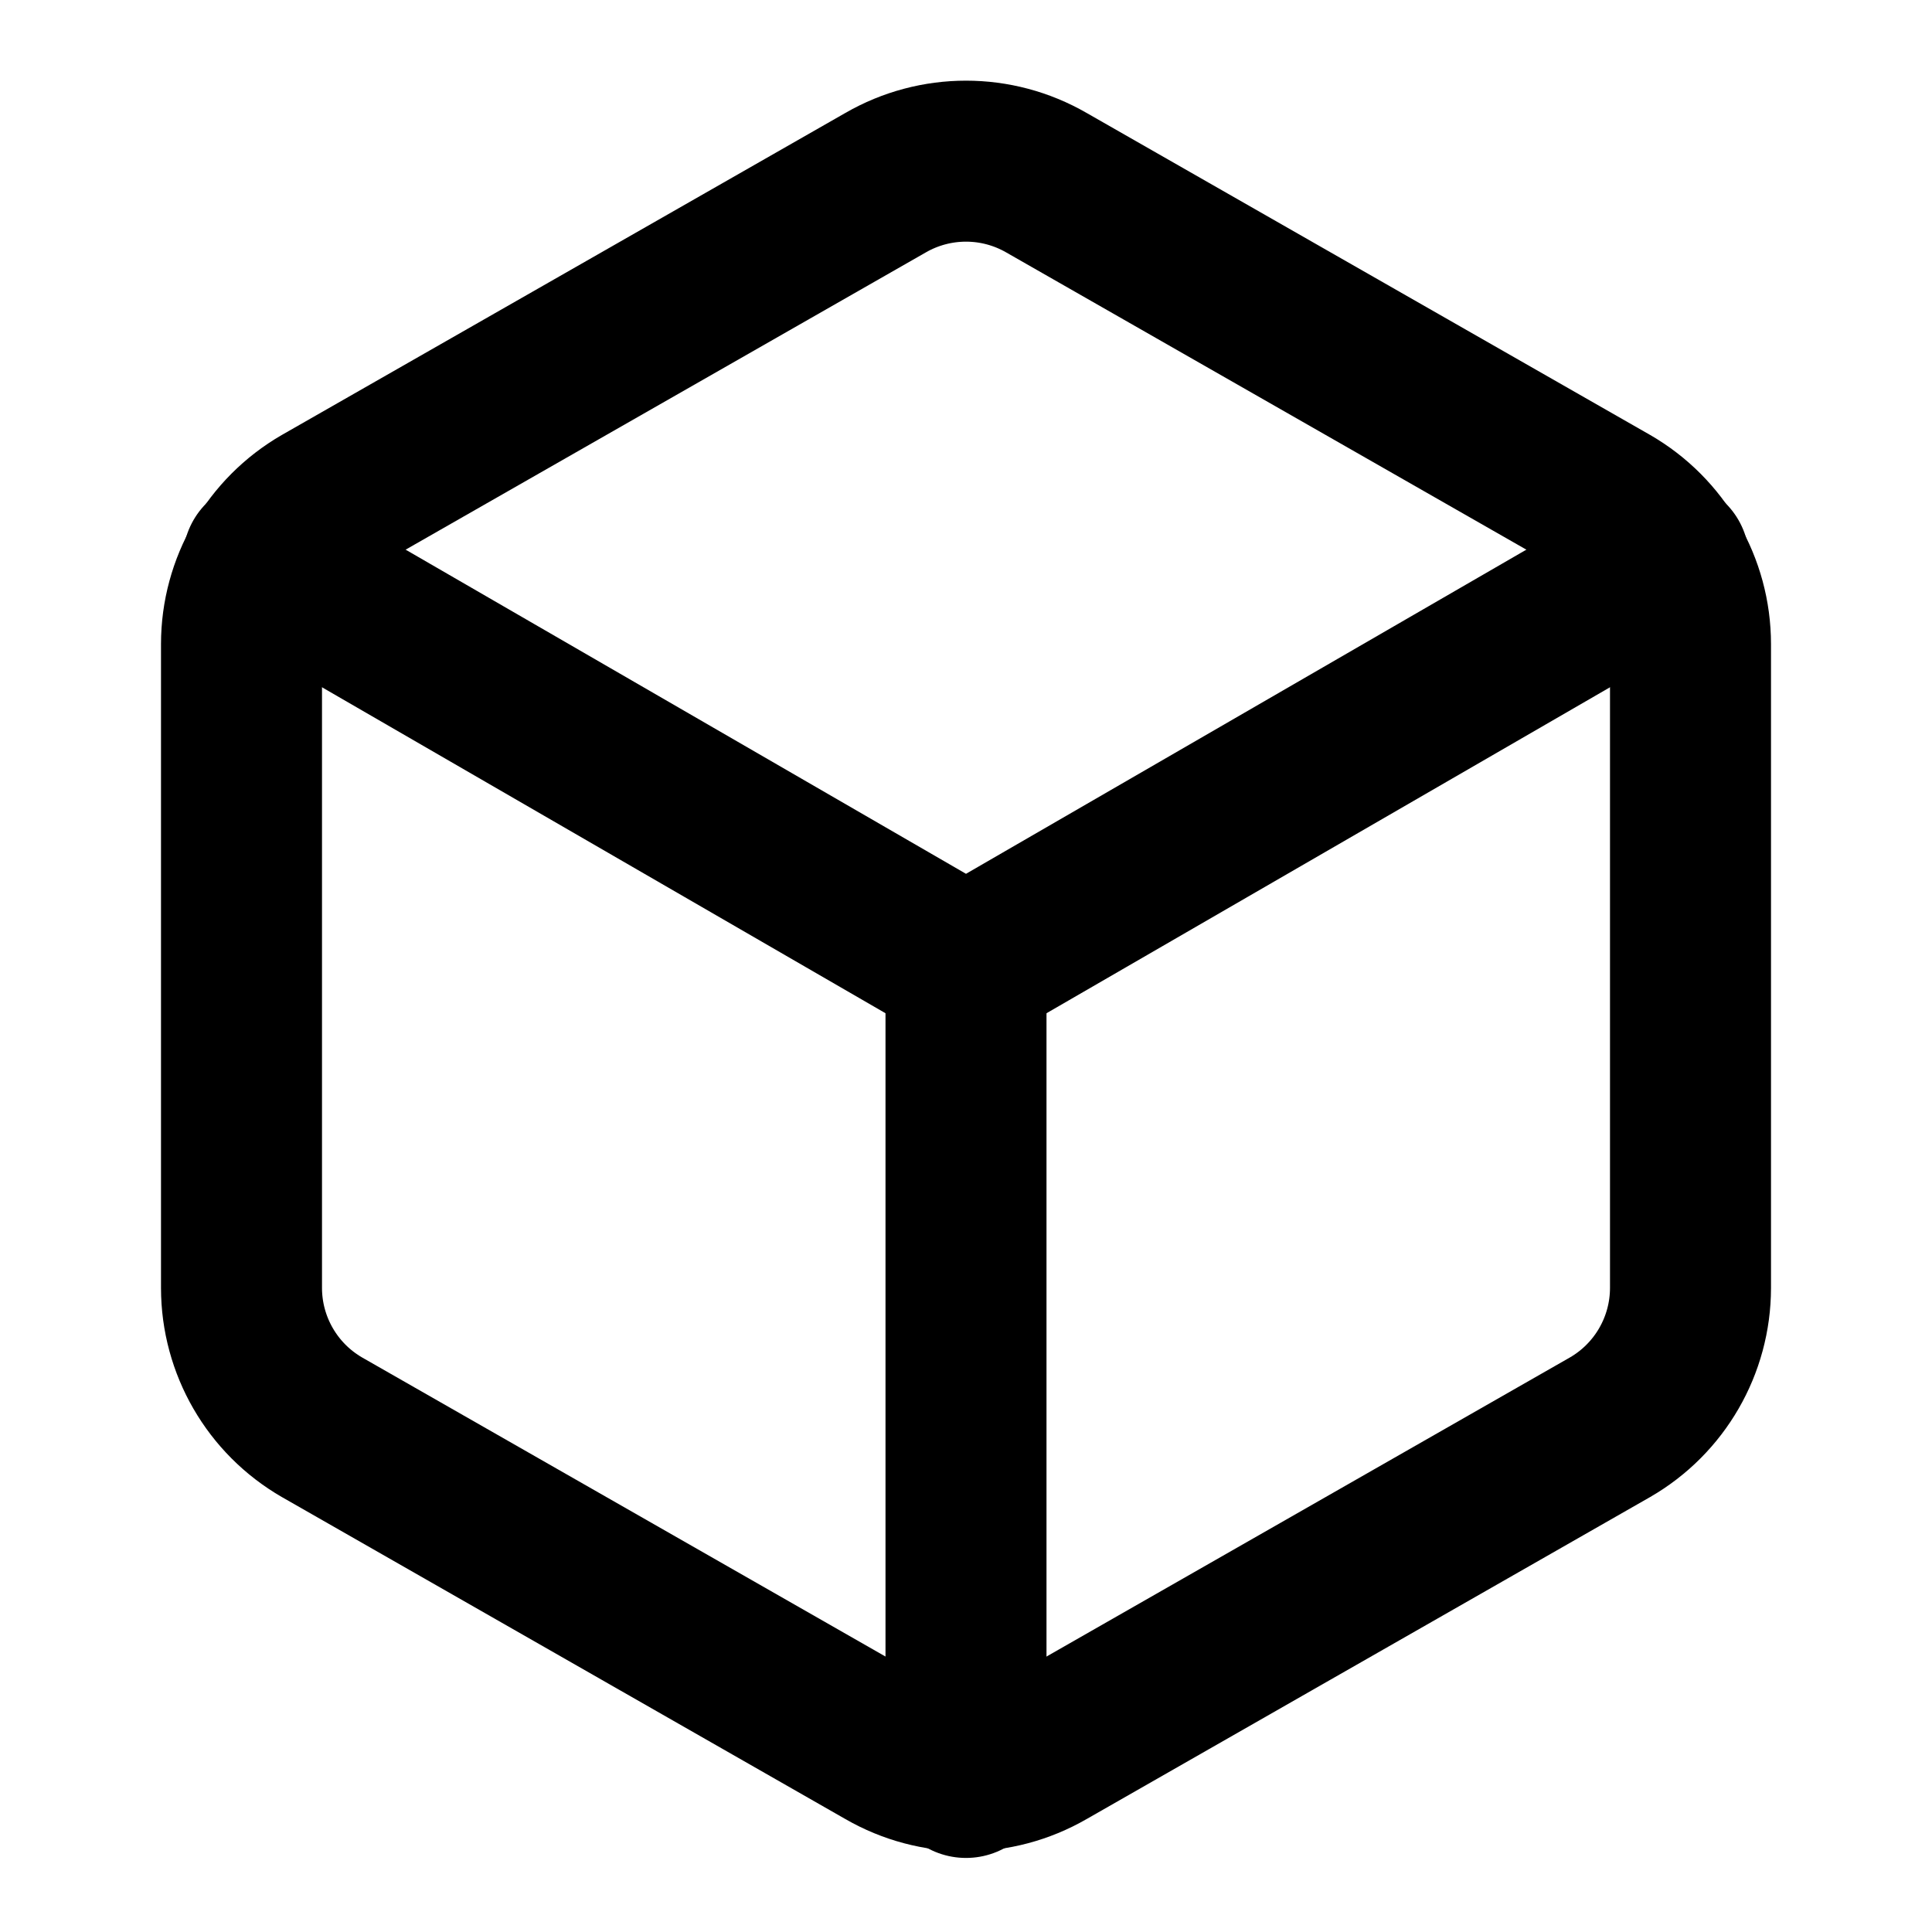
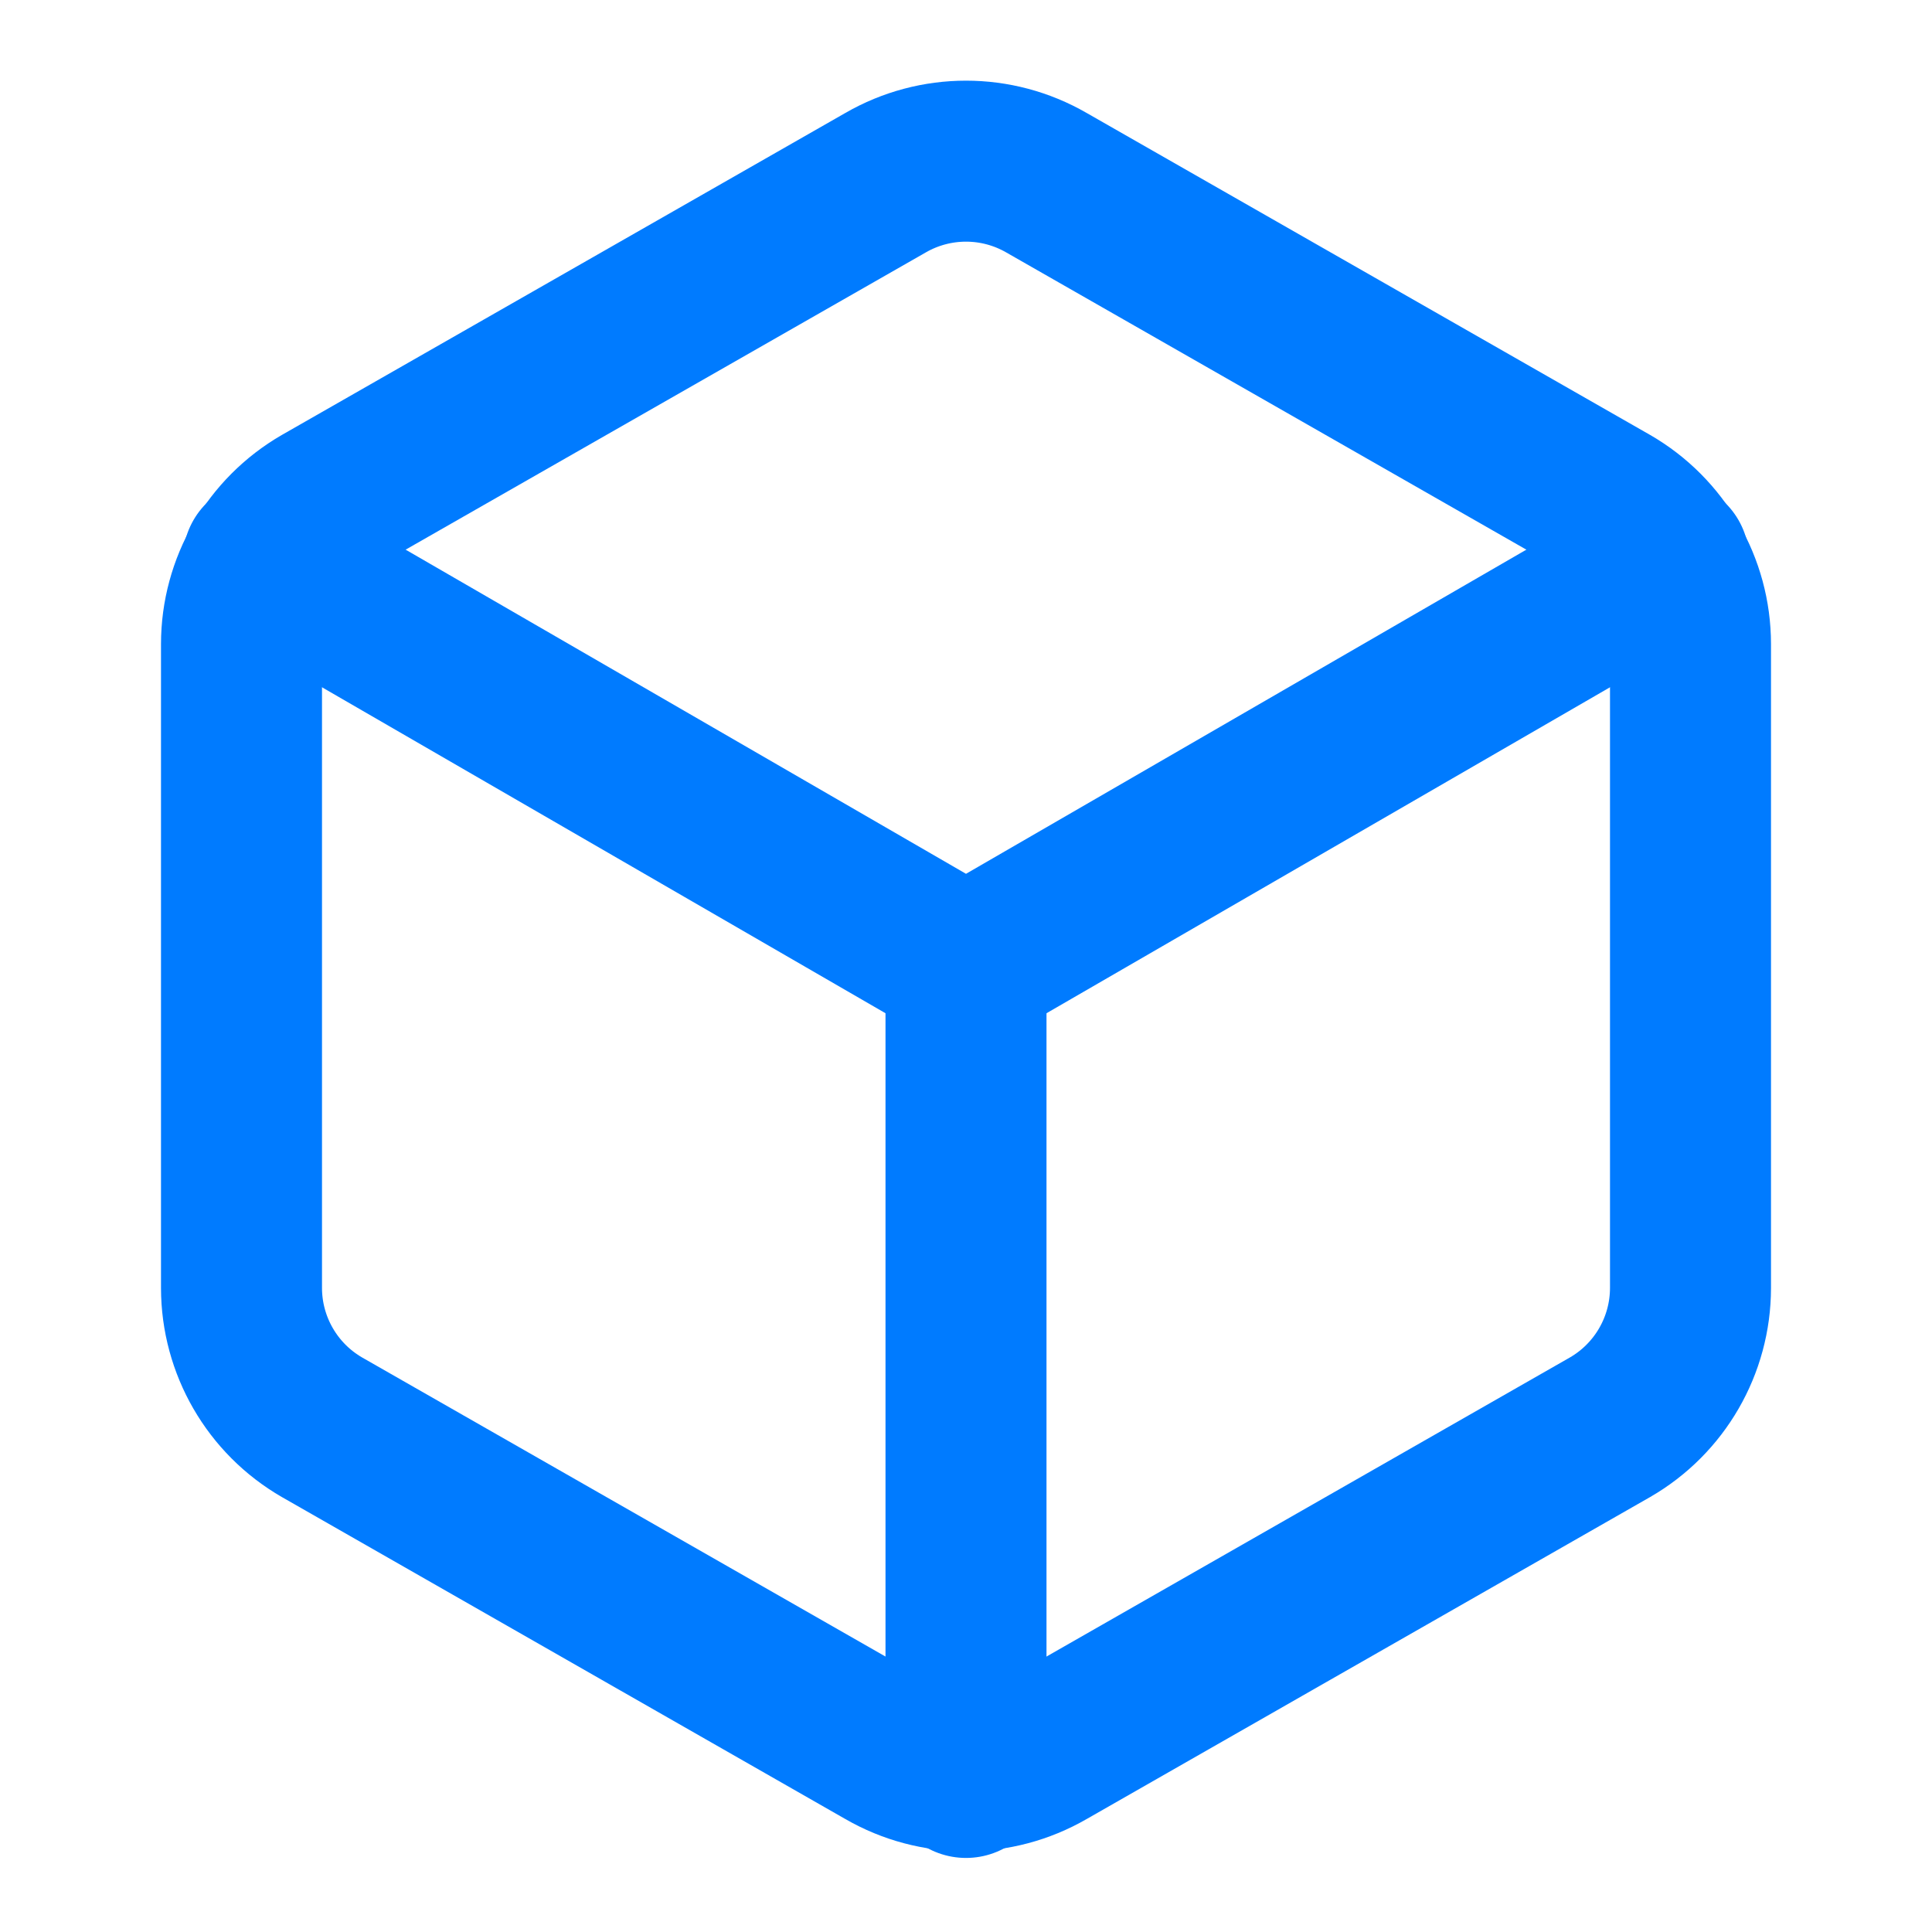
- <svg xmlns="http://www.w3.org/2000/svg" width="24" height="24" viewBox="0 0 24 24" fill="none" stroke="currentColor" stroke-width="2" stroke-linecap="round" stroke-linejoin="round">
+ <svg xmlns="http://www.w3.org/2000/svg" width="24" height="24" viewBox="0 0 24 24" fill="none" stroke="#007BFF" stroke-width="2" stroke-linecap="round" stroke-linejoin="round">
  <path d="M21 16V8a2 2 0 0 0-1-1.73l-7-4a2 2 0 0 0-2 0l-7 4A2 2 0 0 0 3 8v8a2 2 0 0 0 1 1.73l7 4a2 2 0 0 0 2 0l7-4A2 2 0 0 0 21 16z" />
  <polyline points="3.27 6.96 12 12.01 20.73 6.96" />
  <line x1="12" y1="22.08" x2="12" y2="12" />
</svg>
